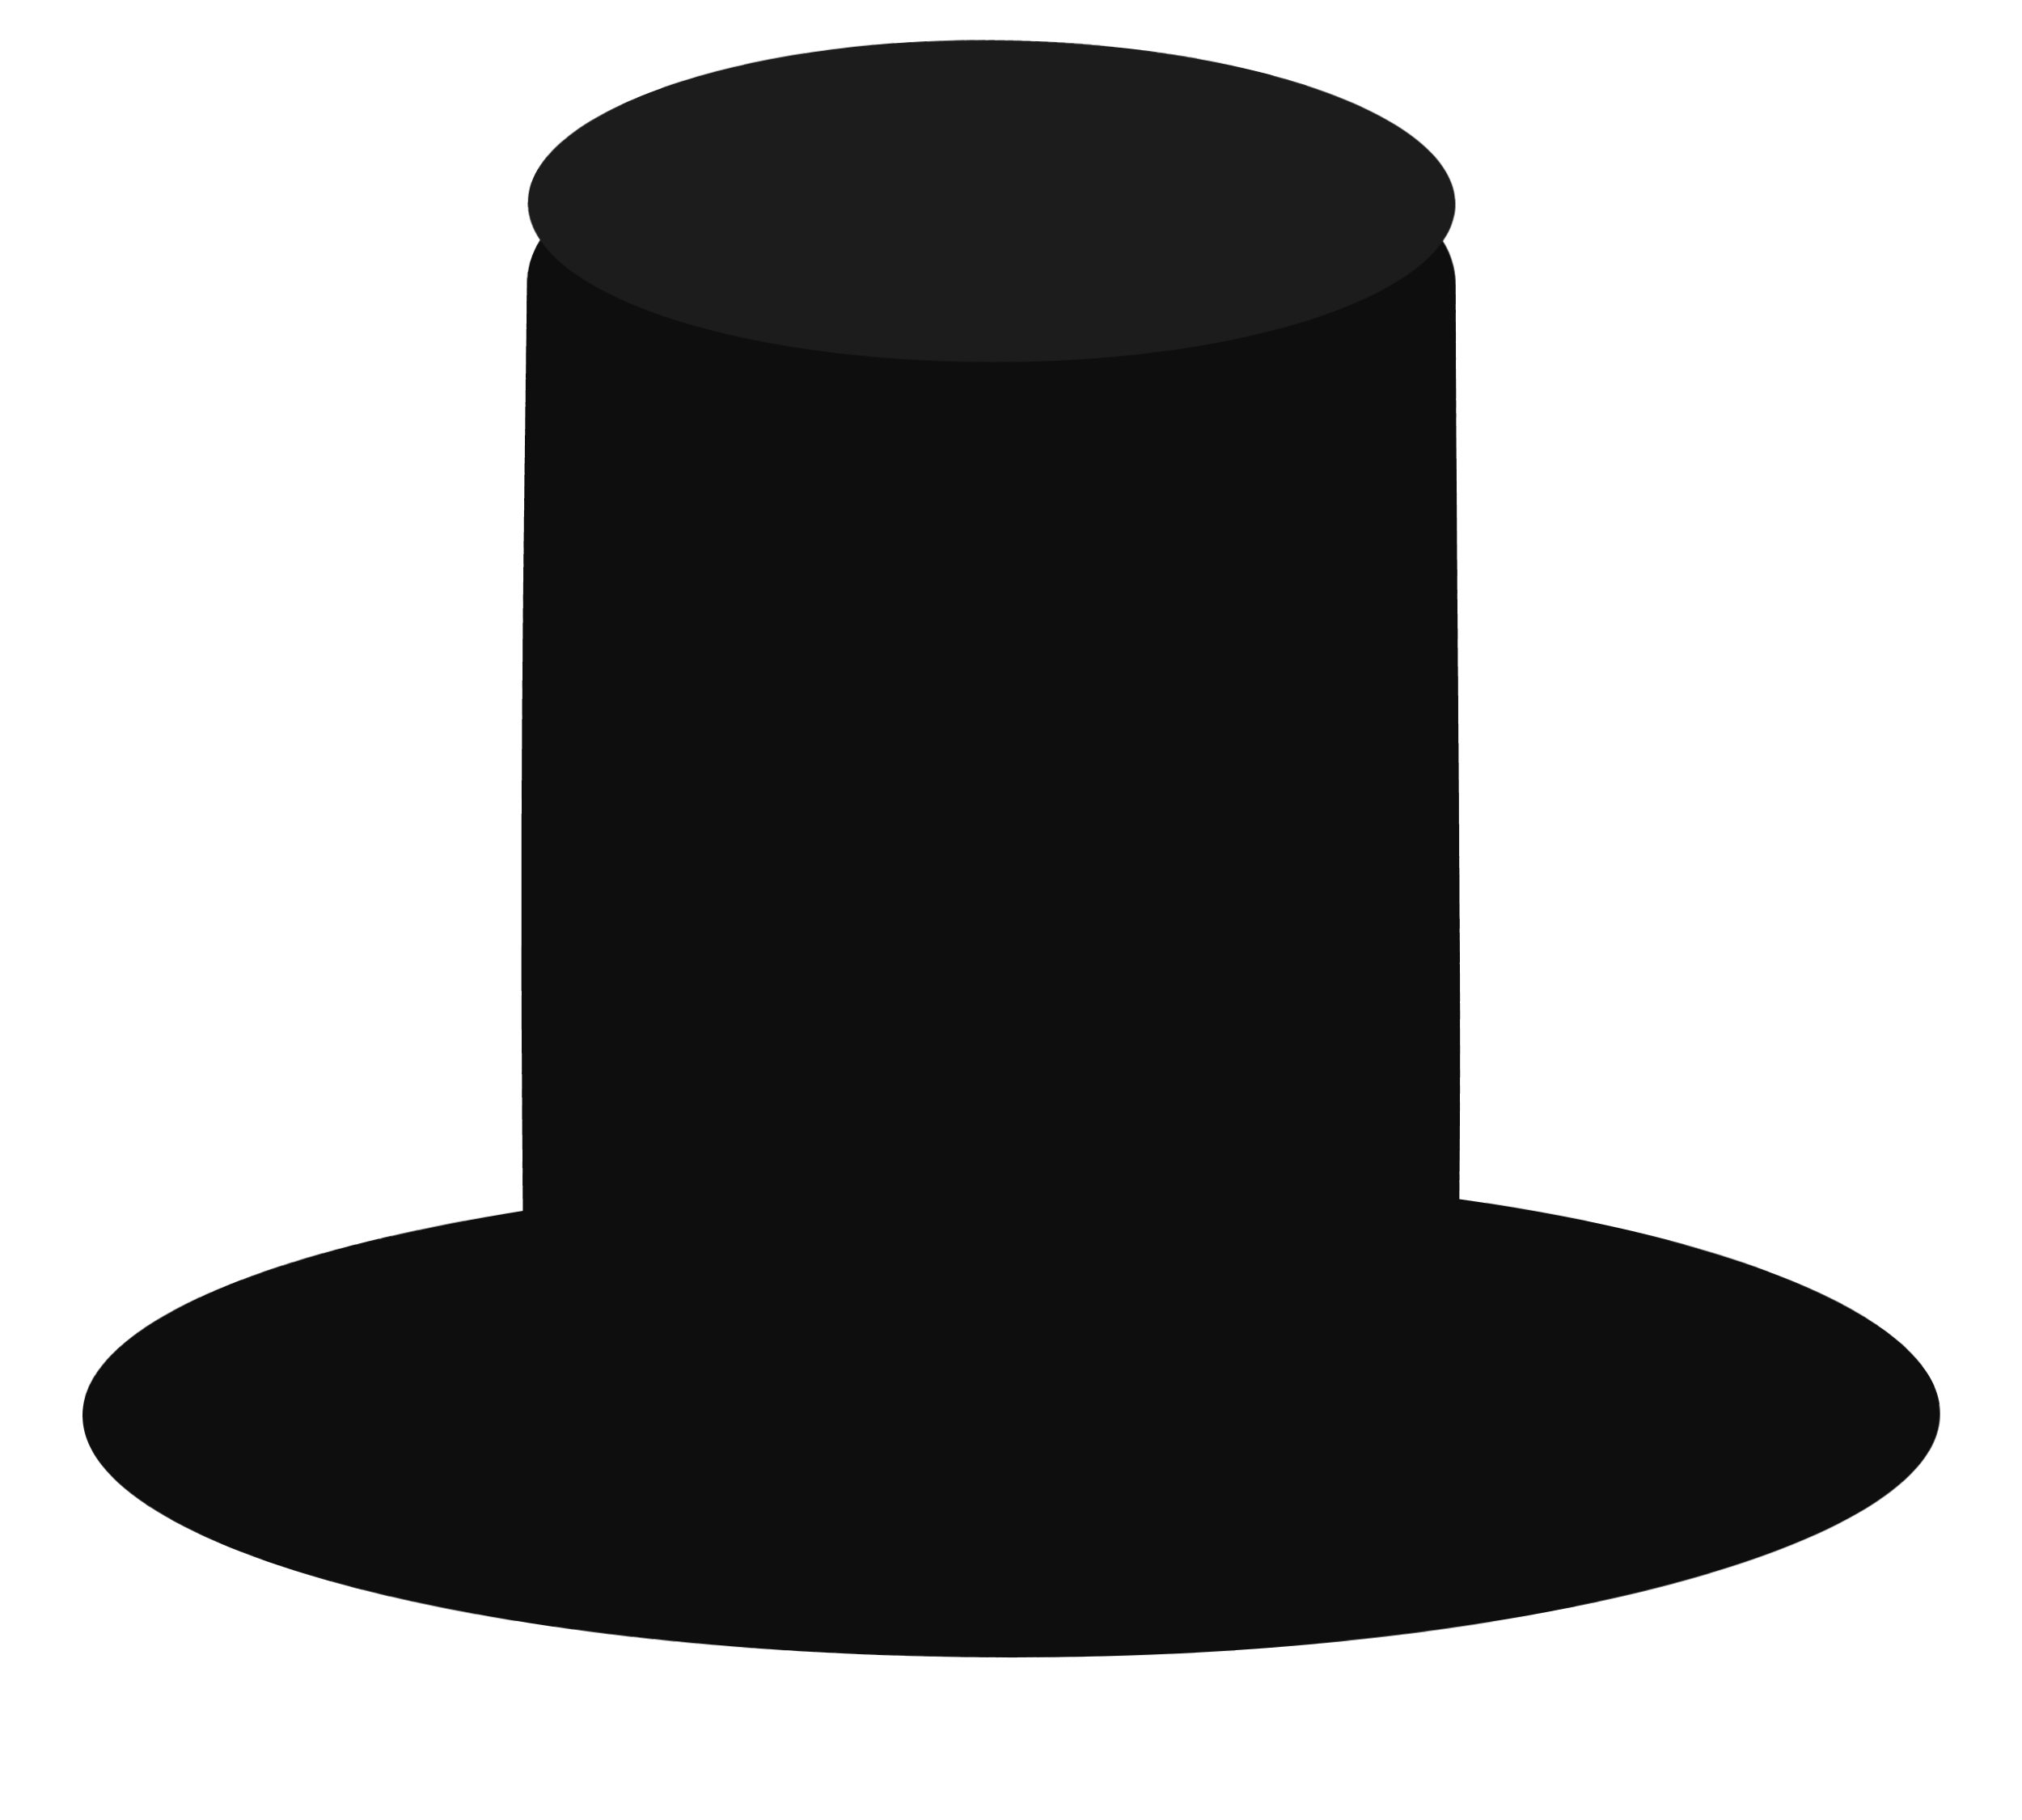
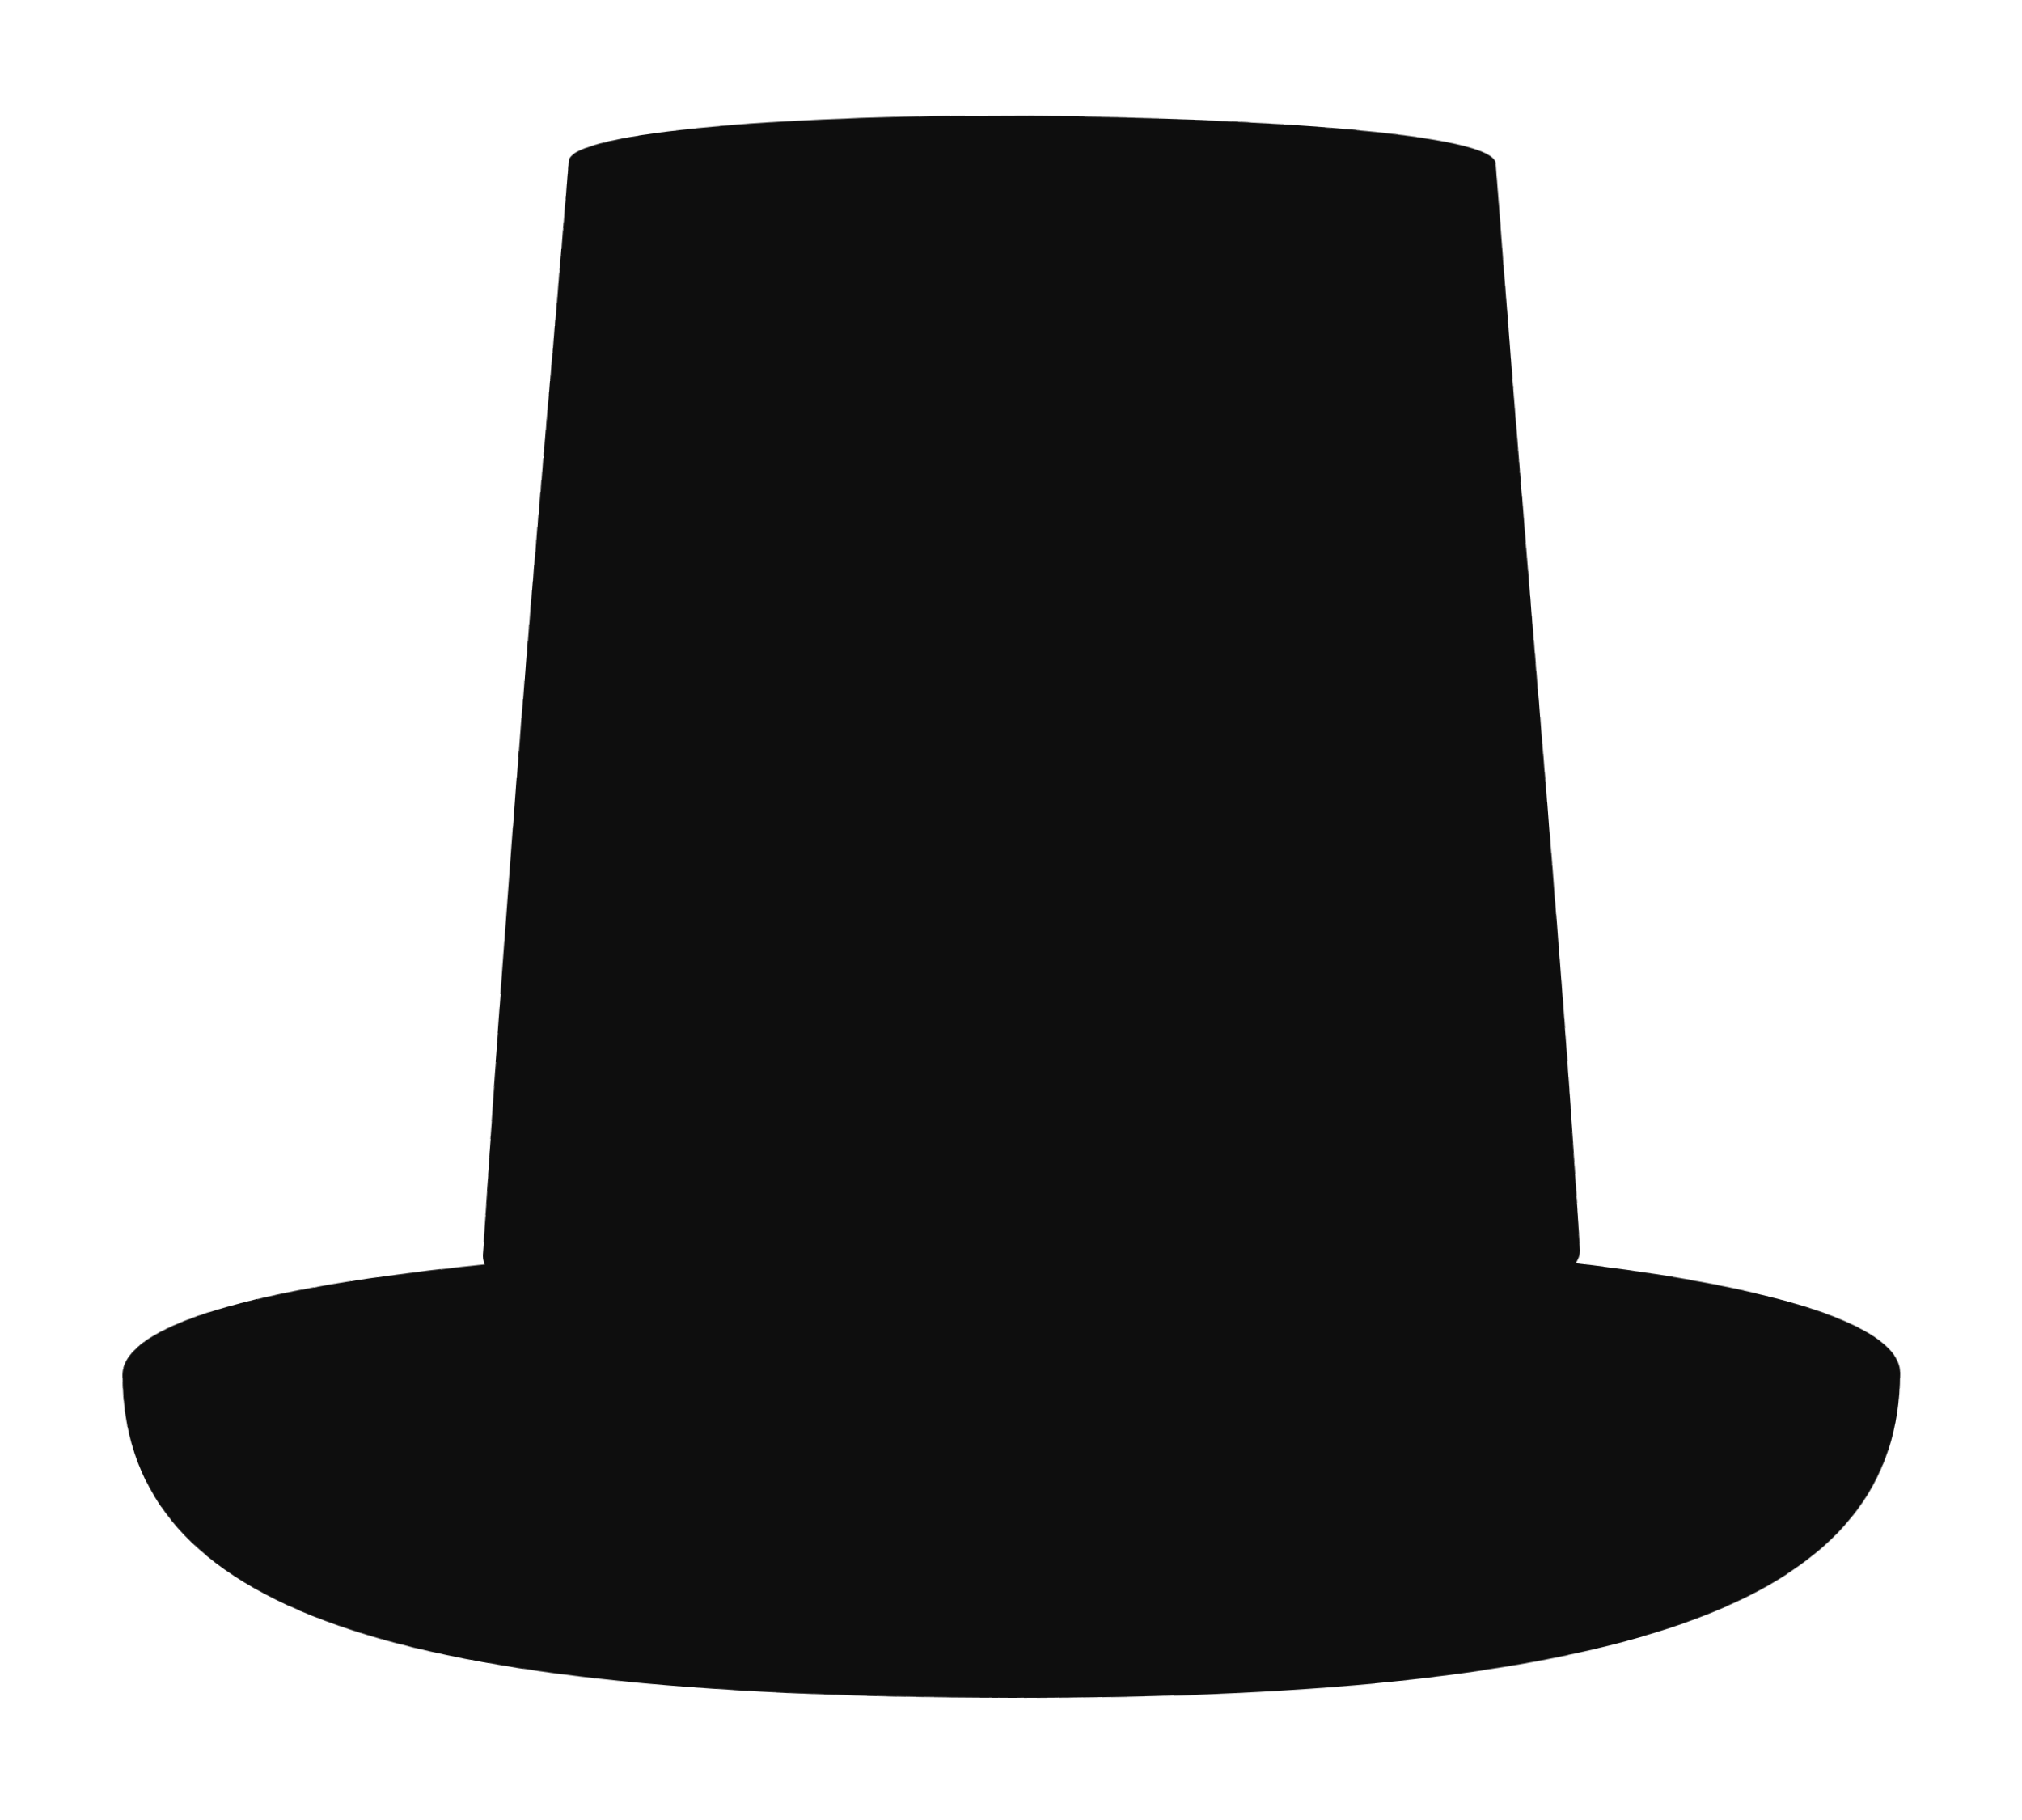
<svg xmlns="http://www.w3.org/2000/svg" viewBox="0 0 100 90" width="100" height="90">
  <defs>
    <filter id="ink" x="-20%" y="-20%" width="140%" height="140%">
      <feTurbulence type="fractalNoise" baseFrequency="0.02" numOctaves="1" seed="12" result="n" />
      <feDisplacementMap in="SourceGraphic" in2="n" scale="0.9" xChannelSelector="R" yChannelSelector="G" />
    </filter>
  </defs>
-   <g filter="url(#ink)">
-     <ellipse cx="50" cy="70" rx="46" ry="12" fill="#0e0e0e" />
-     <rect x="26" y="10" width="46" height="60" rx="4" fill="#0e0e0e" />
-     <ellipse cx="49" cy="10" rx="23" ry="8" fill="#1c1c1c" />
+   <g filter="url(#ink)" fill="#0e0e0e">
+     <path d="M28 8 C28 5 74 5 74 8 L78 62 C78 68 24 68 24 62 Z" />
+     <path d="M6 68 C6 59 94 59 94 68 C94 79 82 84 50 84 C18 84 6 79 6 68 Z" />
  </g>
</svg>
